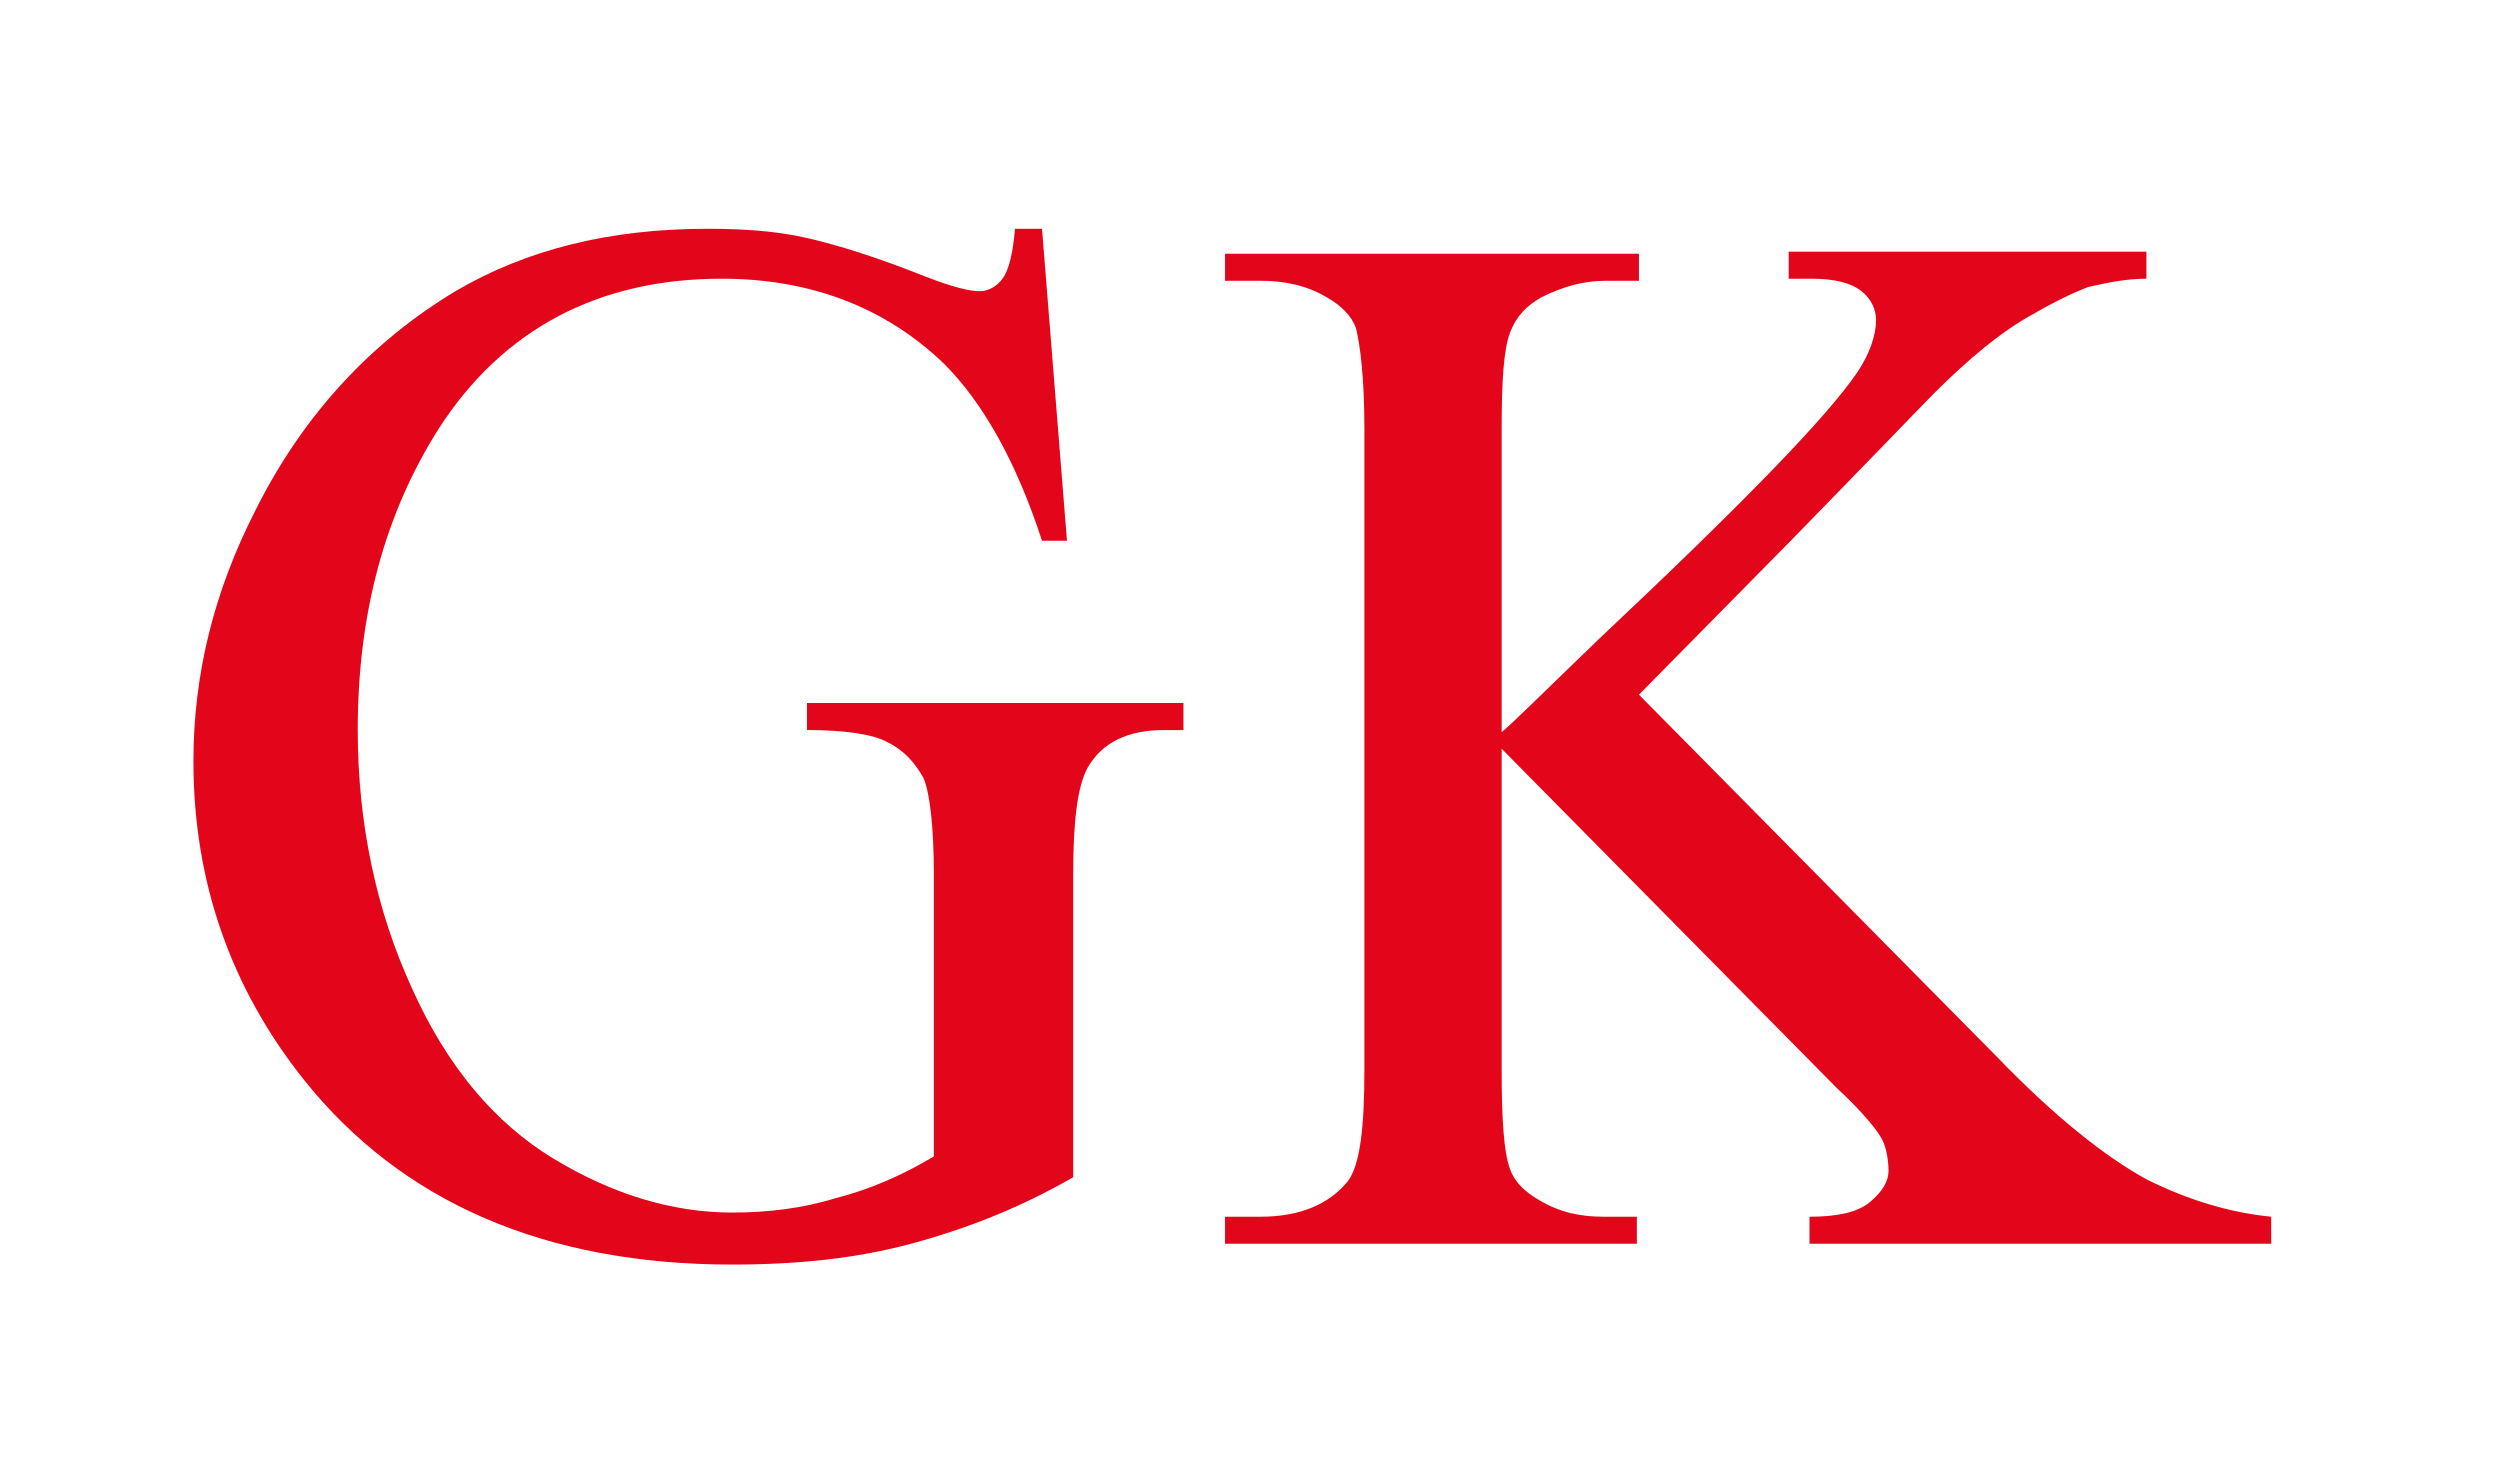
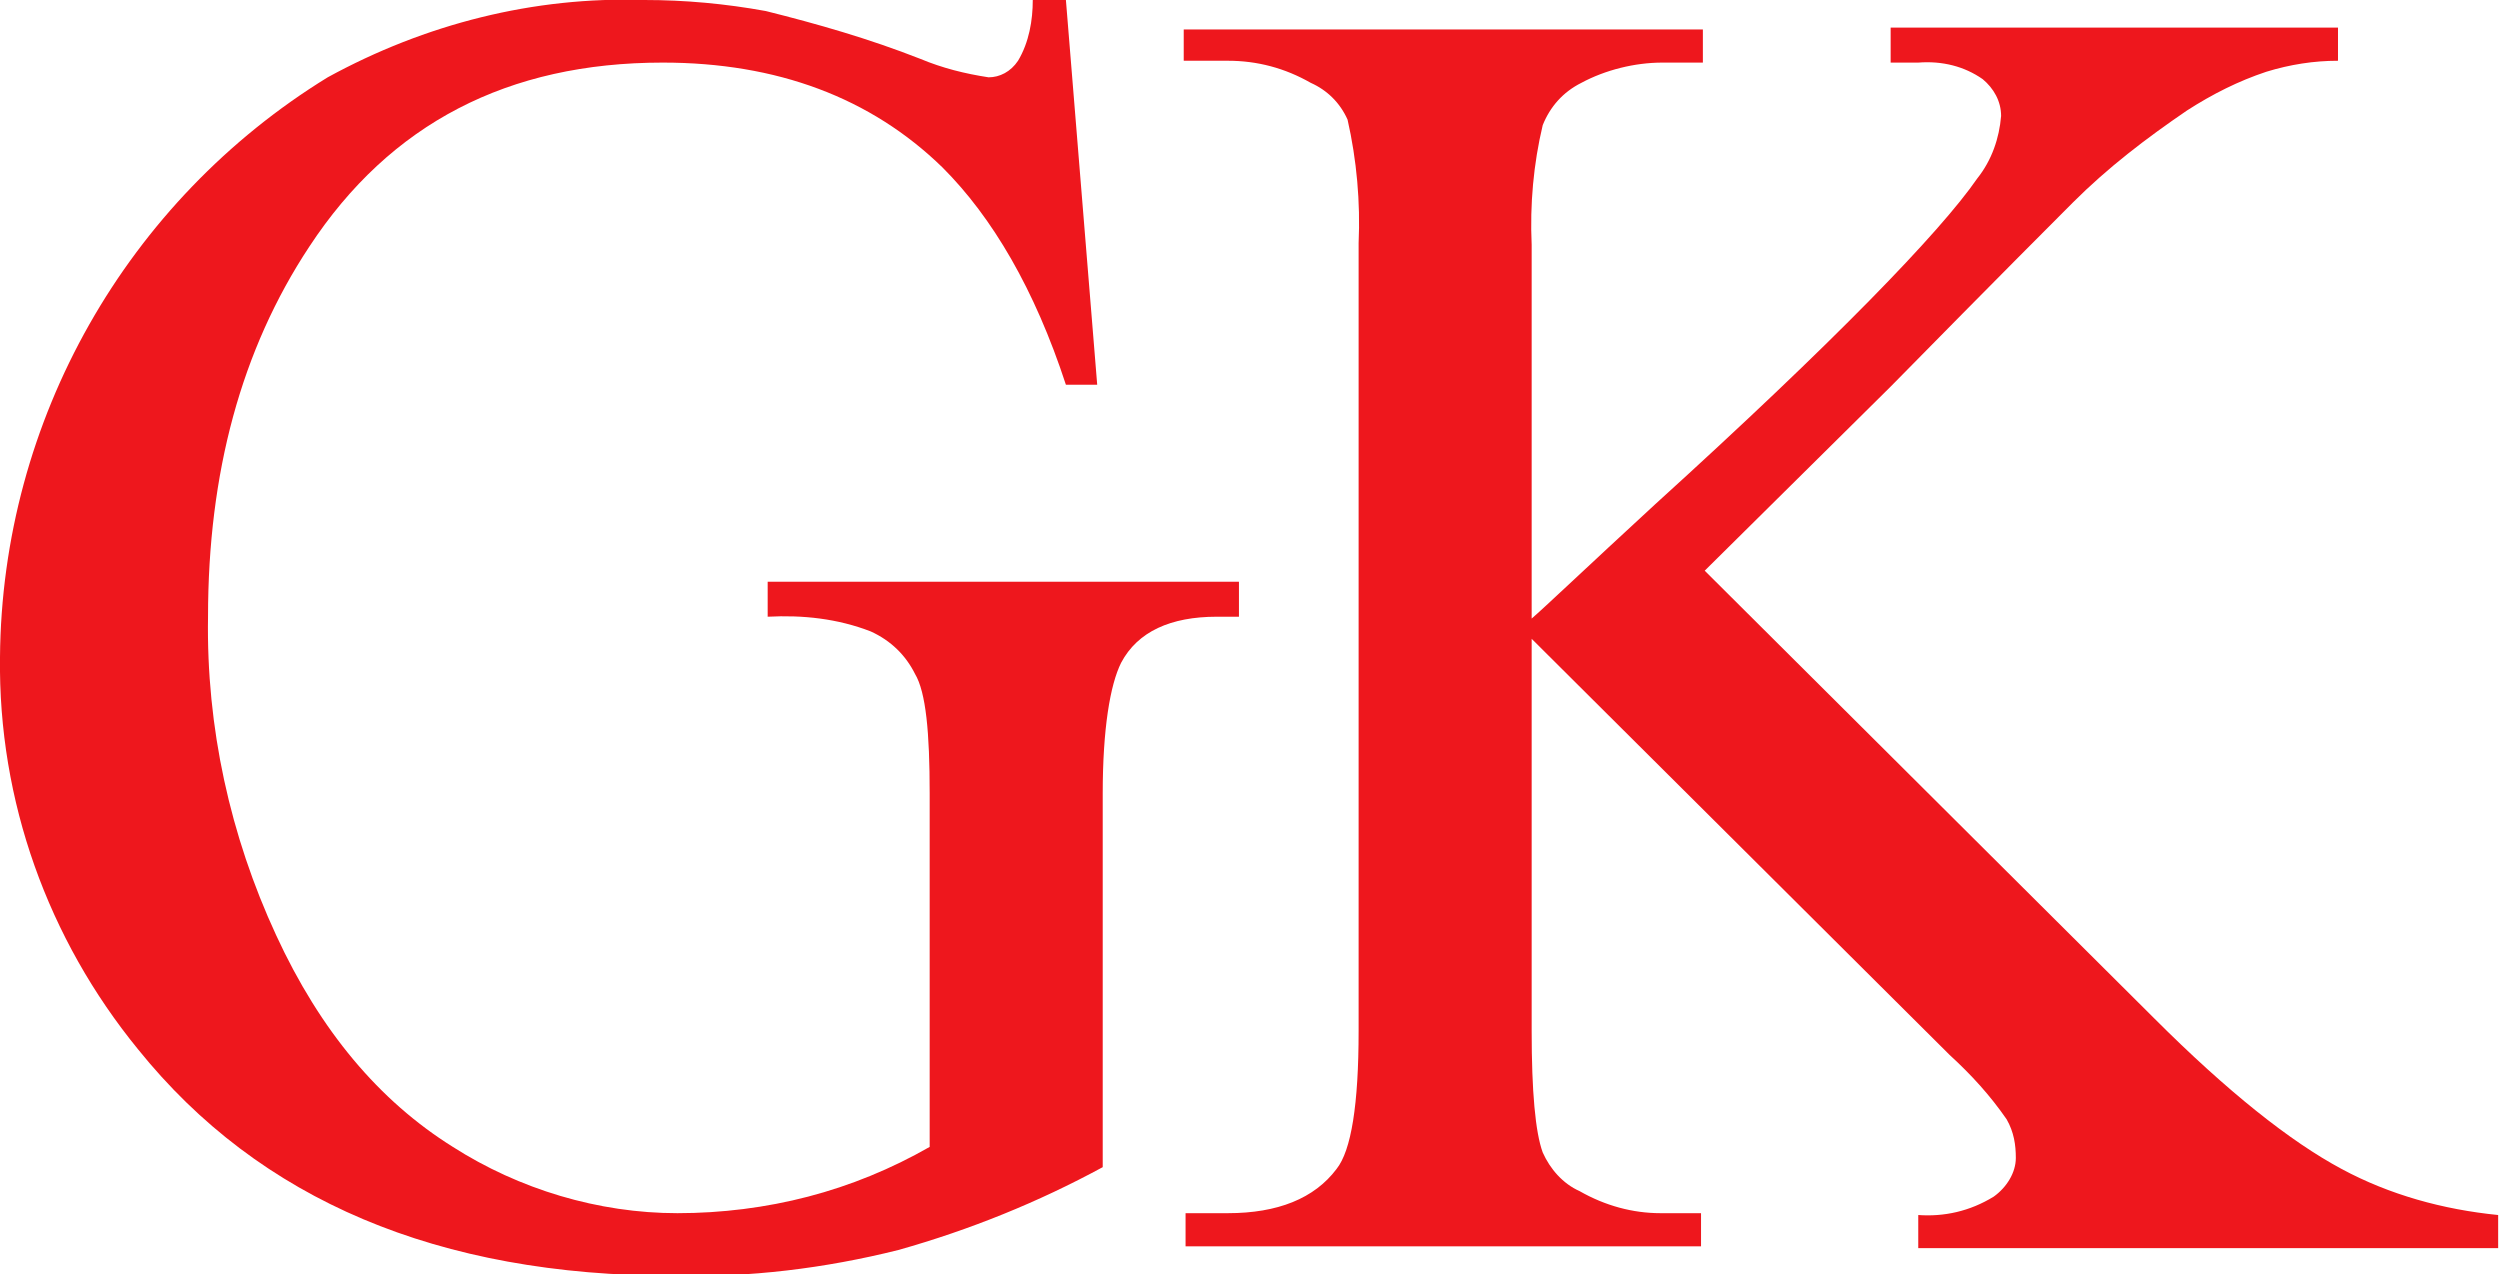
- <svg xmlns="http://www.w3.org/2000/svg" version="1.1" id="Ebene_1" x="0px" y="0px" viewBox="0 0 120.2 71.2" style="enable-background:new 0 0 120.2 71.2;" xml:space="preserve">
+ <svg xmlns="http://www.w3.org/2000/svg" version="1.1" id="Ebene_1" x="0px" y="0px" viewBox="0 0 135.8 69.2" style="enable-background:new 0 0 135.8 69.2;" xml:space="preserve">
  <style type="text/css">
- 	.st0{enable-background:new    ;}
- 	.st1{fill:#E3061A;}
+ 	.st0{fill:#EE171D;}
</style>
-   <g class="st0">
-     <path class="st1" d="M50.1,11l1.2,15h-1.2c-1.2-3.7-2.8-6.6-4.7-8.5c-2.8-2.7-6.4-4.1-10.7-4.1c-5.9,0-10.5,2.4-13.6,7.2   c-2.6,4.1-3.9,8.9-3.9,14.5c0,4.5,0.9,8.7,2.6,12.4c1.7,3.8,4,6.5,6.8,8.2c2.8,1.7,5.7,2.6,8.6,2.6c1.7,0,3.4-0.2,5-0.7   c1.6-0.4,3.2-1.1,4.7-2V42.1c0-2.4-0.2-4-0.5-4.7c-0.4-0.7-0.9-1.3-1.7-1.7c-0.7-0.4-2.1-0.6-3.9-0.6v-1.3h18.1v1.3h-0.9   c-1.8,0-3,0.6-3.7,1.8c-0.5,0.9-0.7,2.6-0.7,5.1v14.6c-2.6,1.5-5.2,2.5-7.8,3.2s-5.4,1-8.6,1c-9,0-15.9-3-20.6-8.9   c-3.5-4.4-5.3-9.5-5.3-15.3c0-4.2,1-8.2,3-12.1c2.3-4.6,5.6-8.1,9.6-10.5C25.3,12,29.3,11,34,11c1.7,0,3.2,0.1,4.6,0.4   s3.4,0.9,5.9,1.9c1.3,0.5,2.1,0.7,2.6,0.7c0.4,0,0.8-0.2,1.1-0.6c0.3-0.4,0.5-1.2,0.6-2.4H50.1z" />
-     <path class="st1" d="M78.8,33.4L96,50.8c2.8,2.9,5.2,4.8,7.2,5.9c2,1,4,1.6,6,1.8v1.3H87v-1.3c1.3,0,2.3-0.2,2.9-0.7   c0.6-0.5,0.9-1,0.9-1.5s-0.1-1.1-0.3-1.5c-0.2-0.4-0.9-1.3-2.2-2.5L72.2,36v15.4c0,2.4,0.1,4,0.4,4.8c0.2,0.6,0.7,1.1,1.4,1.5   c1,0.6,2,0.8,3.1,0.8h1.6v1.3H58.9v-1.3h1.7c1.9,0,3.3-0.6,4.2-1.7c0.6-0.8,0.8-2.6,0.8-5.4V20.6c0-2.4-0.2-4-0.4-4.8   c-0.2-0.6-0.7-1.1-1.4-1.5c-1-0.6-2.1-0.8-3.2-0.8h-1.7v-1.3h19.9v1.3h-1.6c-1.1,0-2.1,0.3-3.1,0.8c-0.7,0.4-1.2,0.9-1.5,1.7   c-0.3,0.8-0.4,2.3-0.4,4.6v14.6c0.5-0.4,2-1.9,4.7-4.5c6.8-6.4,10.9-10.6,12.4-12.8c0.6-0.9,0.9-1.8,0.9-2.5c0-0.5-0.2-1-0.7-1.4   c-0.5-0.4-1.3-0.6-2.4-0.6H86v-1.3h17.2v1.3c-1,0-1.9,0.2-2.8,0.4c-0.8,0.3-1.8,0.8-3,1.5c-1.2,0.7-2.7,1.9-4.4,3.6   c-0.5,0.5-2.8,2.9-7,7.2L78.8,33.4z" />
+   <g>
+     <g>
+       <path class="st0" d="M57.9,0l1.7,20.9h-1.7c-1.7-5.2-4-9.1-6.7-11.8c-3.9-3.8-9-5.7-15.2-5.7c-8.4,0-14.8,3.3-19.2,10    c-3.7,5.6-5.5,12.3-5.5,20.1c-0.1,6,1.2,11.9,3.7,17.3c2.4,5.2,5.6,9,9.6,11.5c3.6,2.3,7.9,3.6,12.2,3.6c2.4,0,4.8-0.3,7.1-0.9    c2.3-0.6,4.5-1.5,6.6-2.7V43.1c0-3.3-0.2-5.5-0.8-6.5c-0.5-1-1.3-1.8-2.4-2.3c-1.8-0.7-3.7-0.9-5.6-0.8v-1.9h25.6v1.9h-1.2    c-2.5,0-4.3,0.8-5.2,2.5c-0.6,1.2-1,3.6-1,7.1v20.3c-3.5,1.9-7.2,3.4-11.1,4.5c-4,1-8.1,1.5-12.2,1.4c-12.8,0-22.5-4.1-29.1-12.3    c-4.9-6-7.6-13.5-7.5-21.3C0.1,22.8,6.9,10.9,17.8,4.2C23.1,1.3,29-0.2,35,0c2.2,0,4.4,0.2,6.6,0.6c2.8,0.7,5.6,1.5,8.4,2.6    c1.2,0.5,2.4,0.8,3.7,1c0.6,0,1.2-0.3,1.6-0.9c0.6-1,0.8-2.2,0.8-3.3L57.9,0z" />
+       <path class="st0" d="M92.6,31L117,55.3c4,4,7.4,6.7,10.2,8.2c2.6,1.4,5.5,2.2,8.5,2.5v1.8h-31.5v-1.8c1.4,0.1,2.8-0.2,4.1-1    c0.7-0.5,1.2-1.3,1.2-2.1c0-0.7-0.1-1.4-0.5-2.1c-0.9-1.3-1.9-2.4-3.1-3.5L83.2,34.7V56c0,3.3,0.2,5.5,0.6,6.6    c0.4,0.9,1.1,1.7,2,2.1c1.4,0.8,2.9,1.2,4.4,1.2h2.2v1.8H64.4v-1.8h2.3c2.7,0,4.7-0.8,5.9-2.4c0.8-1,1.2-3.5,1.2-7.5V13.2    c0.1-2.2-0.1-4.5-0.6-6.7c-0.4-0.9-1.1-1.6-2-2c-1.4-0.8-2.9-1.2-4.5-1.2h-2.4V1.6h28.2v1.8h-2.2c-1.5,0-3.1,0.4-4.4,1.1    c-1,0.5-1.7,1.3-2.1,2.3c-0.5,2.1-0.7,4.3-0.6,6.5v20.3c0.7-0.6,2.9-2.7,6.7-6.2c9.7-8.8,15.5-14.8,17.5-17.7    c0.8-1,1.2-2.2,1.3-3.4c0-0.8-0.4-1.5-1-2c-1-0.7-2.2-1-3.5-0.9h-1.5V1.5h24.3v1.8c-1.3,0-2.6,0.2-3.9,0.6    c-1.5,0.5-2.9,1.2-4.3,2.1c-2.2,1.5-4.3,3.1-6.2,5c-0.7,0.7-4,4-9.9,10L92.6,31z" />
+     </g>
  </g>
</svg>
